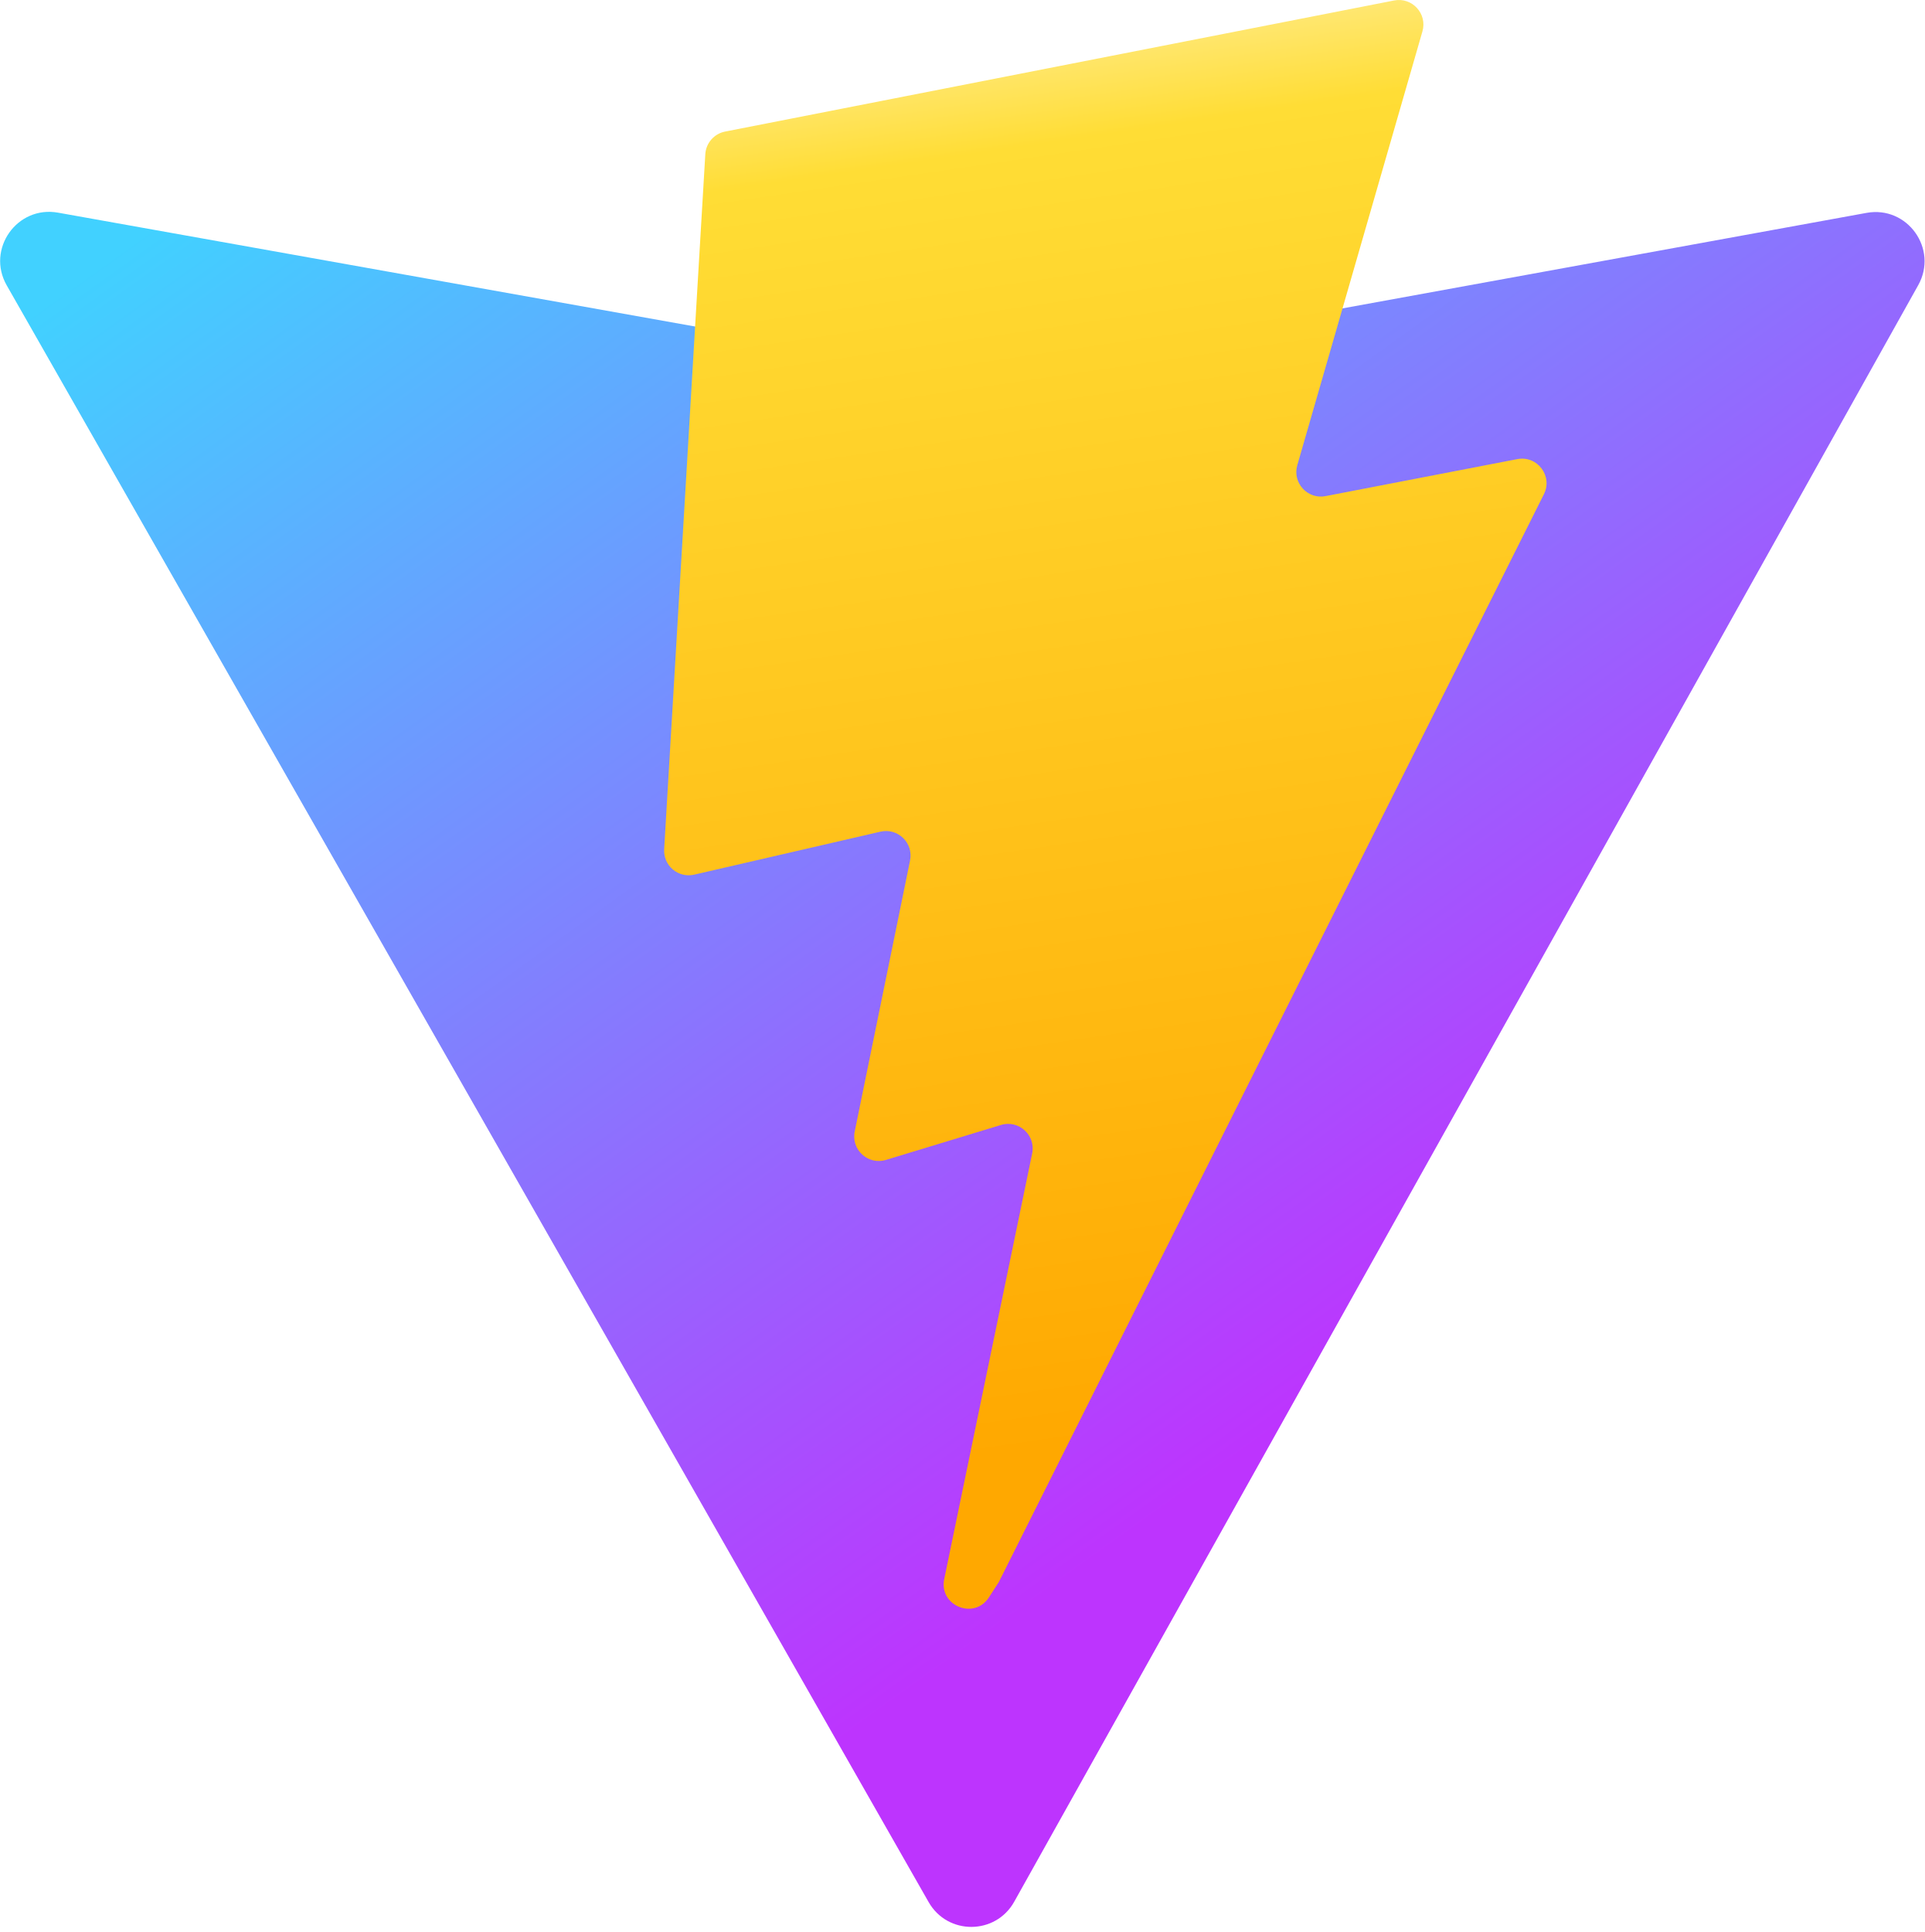
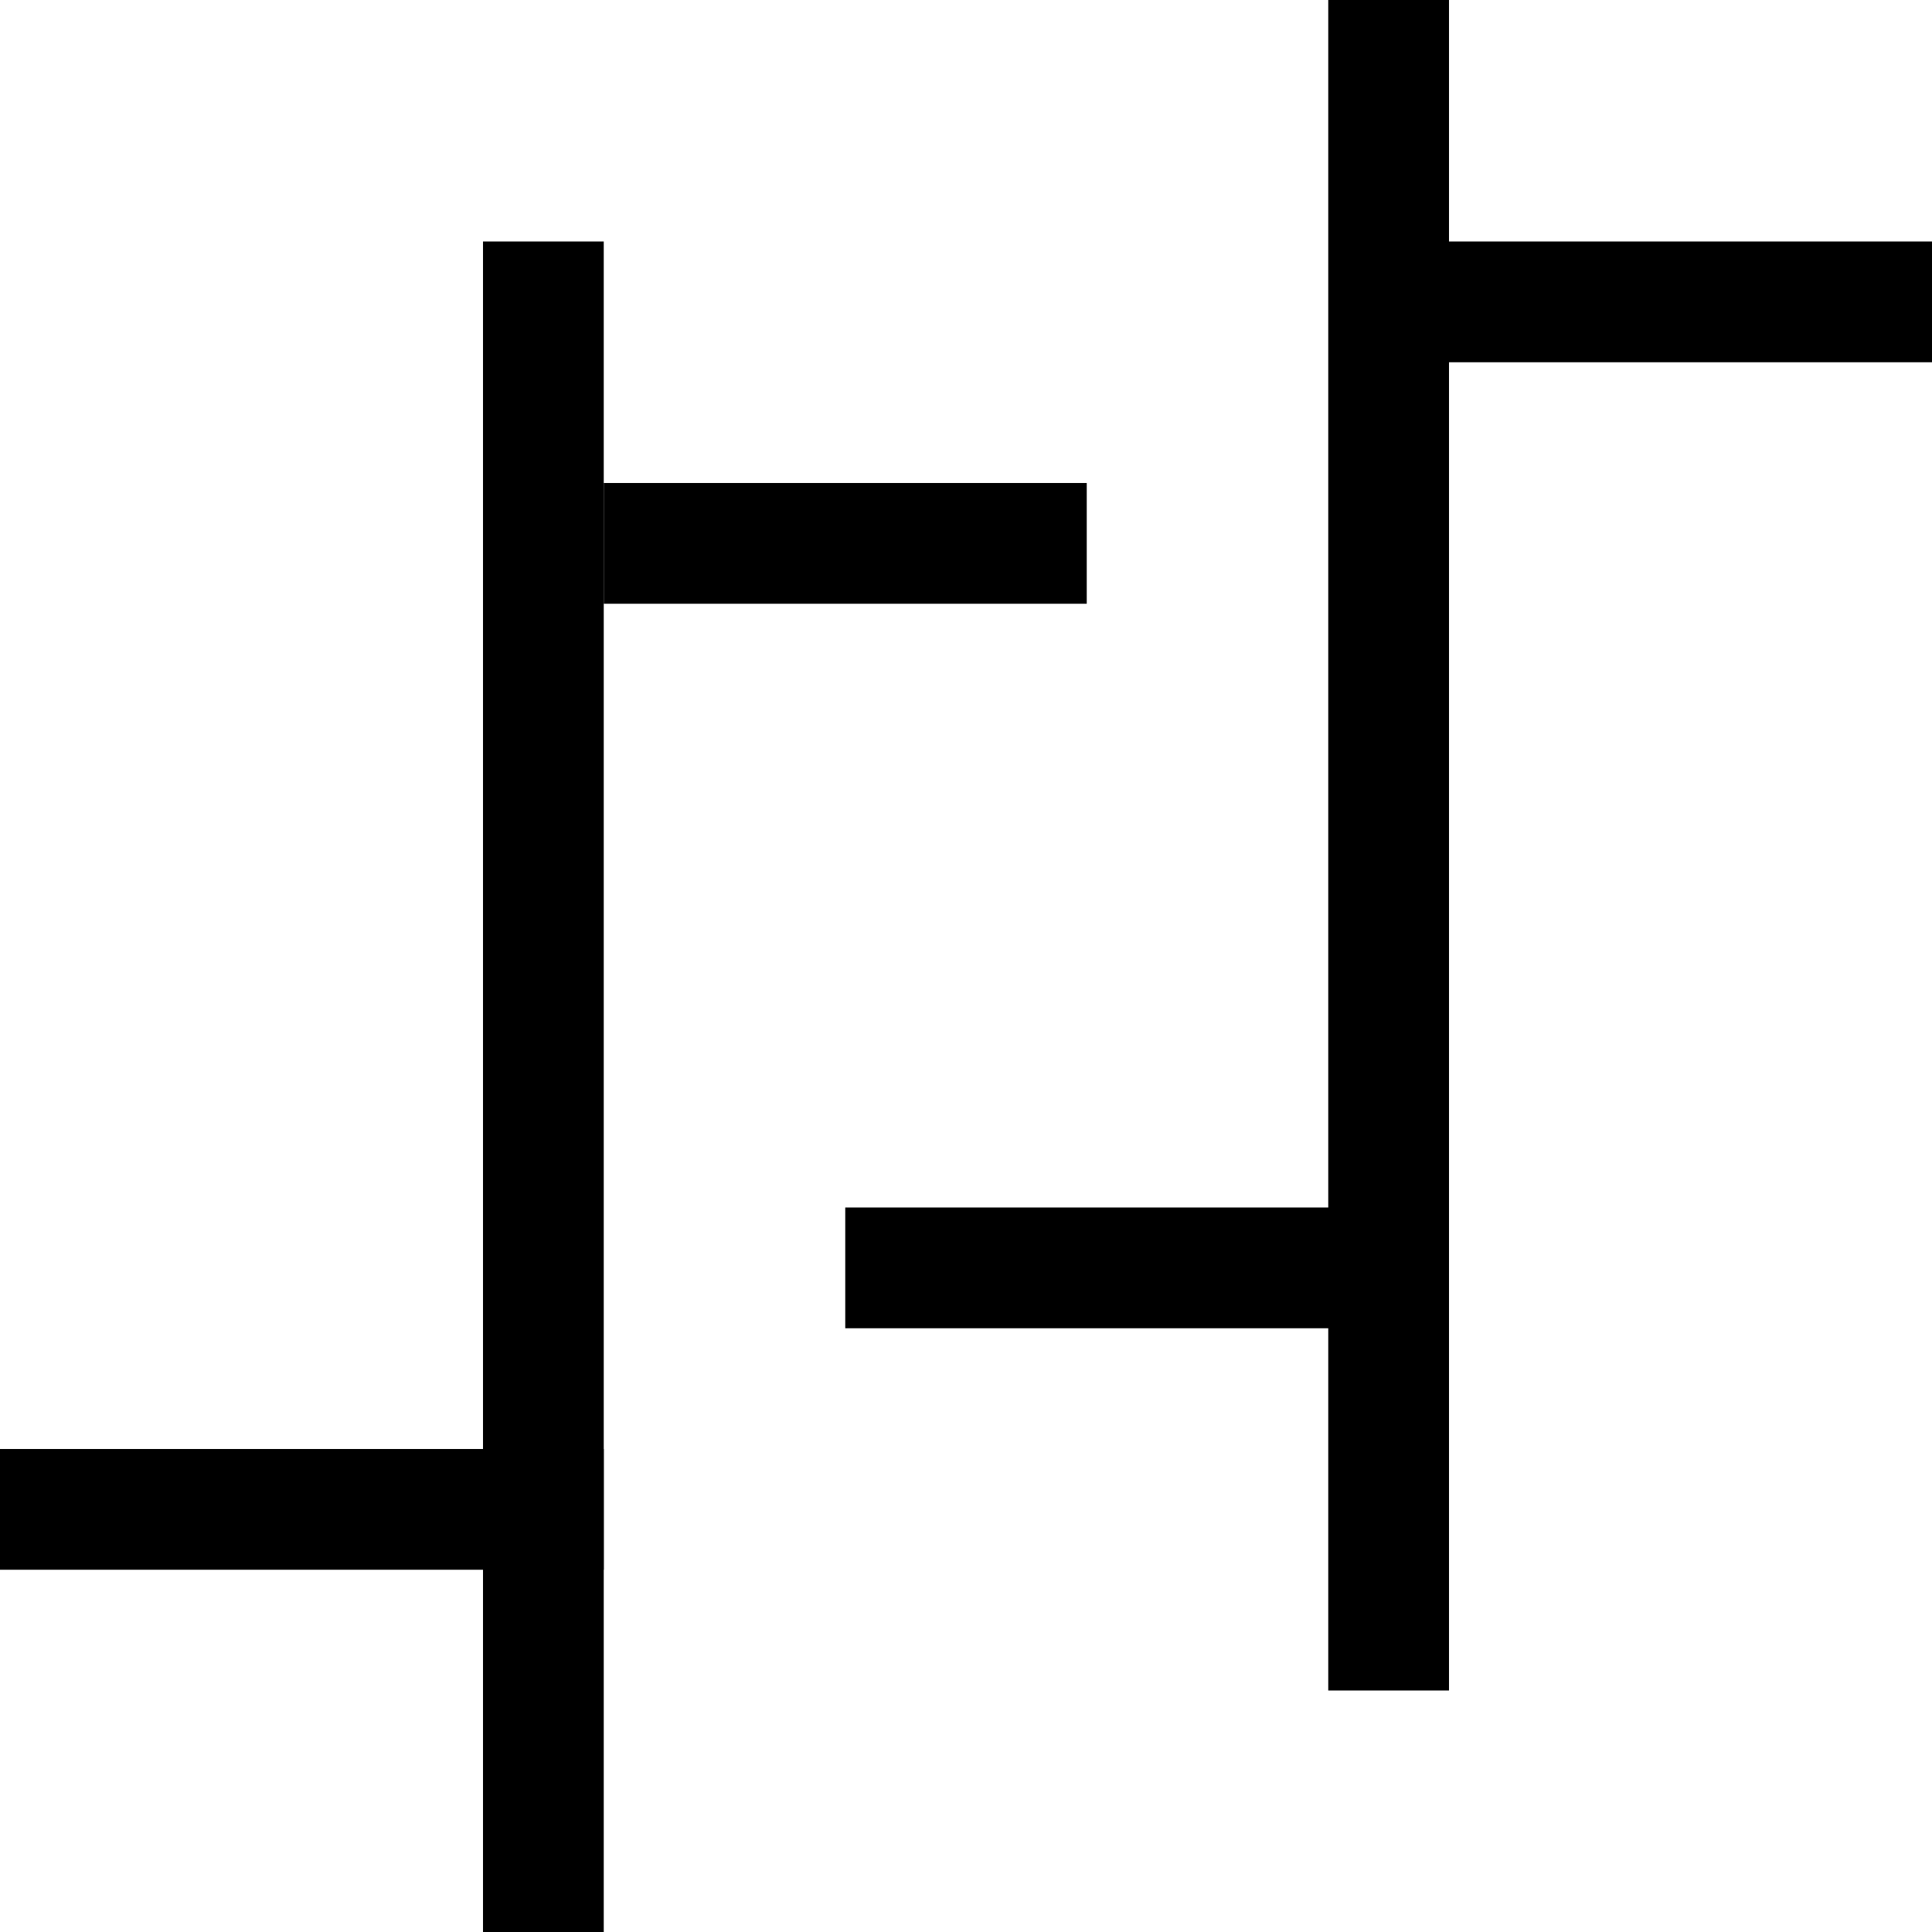
- <svg xmlns="http://www.w3.org/2000/svg" aria-hidden="true" role="img" class="iconify iconify--logos" width="31.88" height="32" preserveAspectRatio="xMidYMid meet" viewBox="0 0 256 257">
+ <svg xmlns="http://www.w3.org/2000/svg" id="Layer_1" data-name="Layer 1" viewBox="0 0 16 16">
  <defs>
-     <linearGradient id="IconifyId1813088fe1fbc01fb466" x1="-.828%" x2="57.636%" y1="7.652%" y2="78.411%">
-       <stop offset="0%" stop-color="#41D1FF" />
-       <stop offset="100%" stop-color="#BD34FE" />
-     </linearGradient>
-     <linearGradient id="IconifyId1813088fe1fbc01fb467" x1="43.376%" x2="50.316%" y1="2.242%" y2="89.03%">
-       <stop offset="0%" stop-color="#FFEA83" />
-       <stop offset="8.333%" stop-color="#FFDD35" />
-       <stop offset="100%" stop-color="#FFA800" />
-     </linearGradient>
+     <style>.cls-1{fill-rule:evenodd;}</style>
  </defs>
-   <path fill="url(#IconifyId1813088fe1fbc01fb466)" d="M255.153 37.938L134.897 252.976c-2.483 4.44-8.862 4.466-11.382.048L.875 37.958c-2.746-4.814 1.371-10.646 6.827-9.67l120.385 21.517a6.537 6.537 0 0 0 2.322-.004l117.867-21.483c5.438-.991 9.574 4.796 6.877 9.62Z" />
-   <path fill="url(#IconifyId1813088fe1fbc01fb467)" d="M185.432.063L96.44 17.501a3.268 3.268 0 0 0-2.634 3.014l-5.474 92.456a3.268 3.268 0 0 0 3.997 3.378l24.777-5.718c2.318-.535 4.413 1.507 3.936 3.838l-7.361 36.047c-.495 2.426 1.782 4.5 4.151 3.78l15.304-4.649c2.372-.72 4.652 1.36 4.15 3.788l-11.698 56.621c-.732 3.542 3.979 5.473 5.943 2.437l1.313-2.028l72.516-144.72c1.215-2.423-.88-5.186-3.54-4.672l-25.505 4.922c-2.396.462-4.435-1.77-3.759-4.114l16.646-57.705c.677-2.35-1.37-4.583-3.769-4.113Z" />
+   <path class="cls-1" d="M4,2H5V16H4Z" />
+   <path class="cls-1" d="M5,5V4H9V5Z" />
+   <path class="cls-1" d="M5,12v1H0V12Z" />
+   <path class="cls-1" d="M11,0h1V14H11Z" />
+   <path class="cls-1" d="M12,3V2h4V3Z" />
+   <path class="cls-1" d="M12,10v1H7V10Z" />
</svg>
